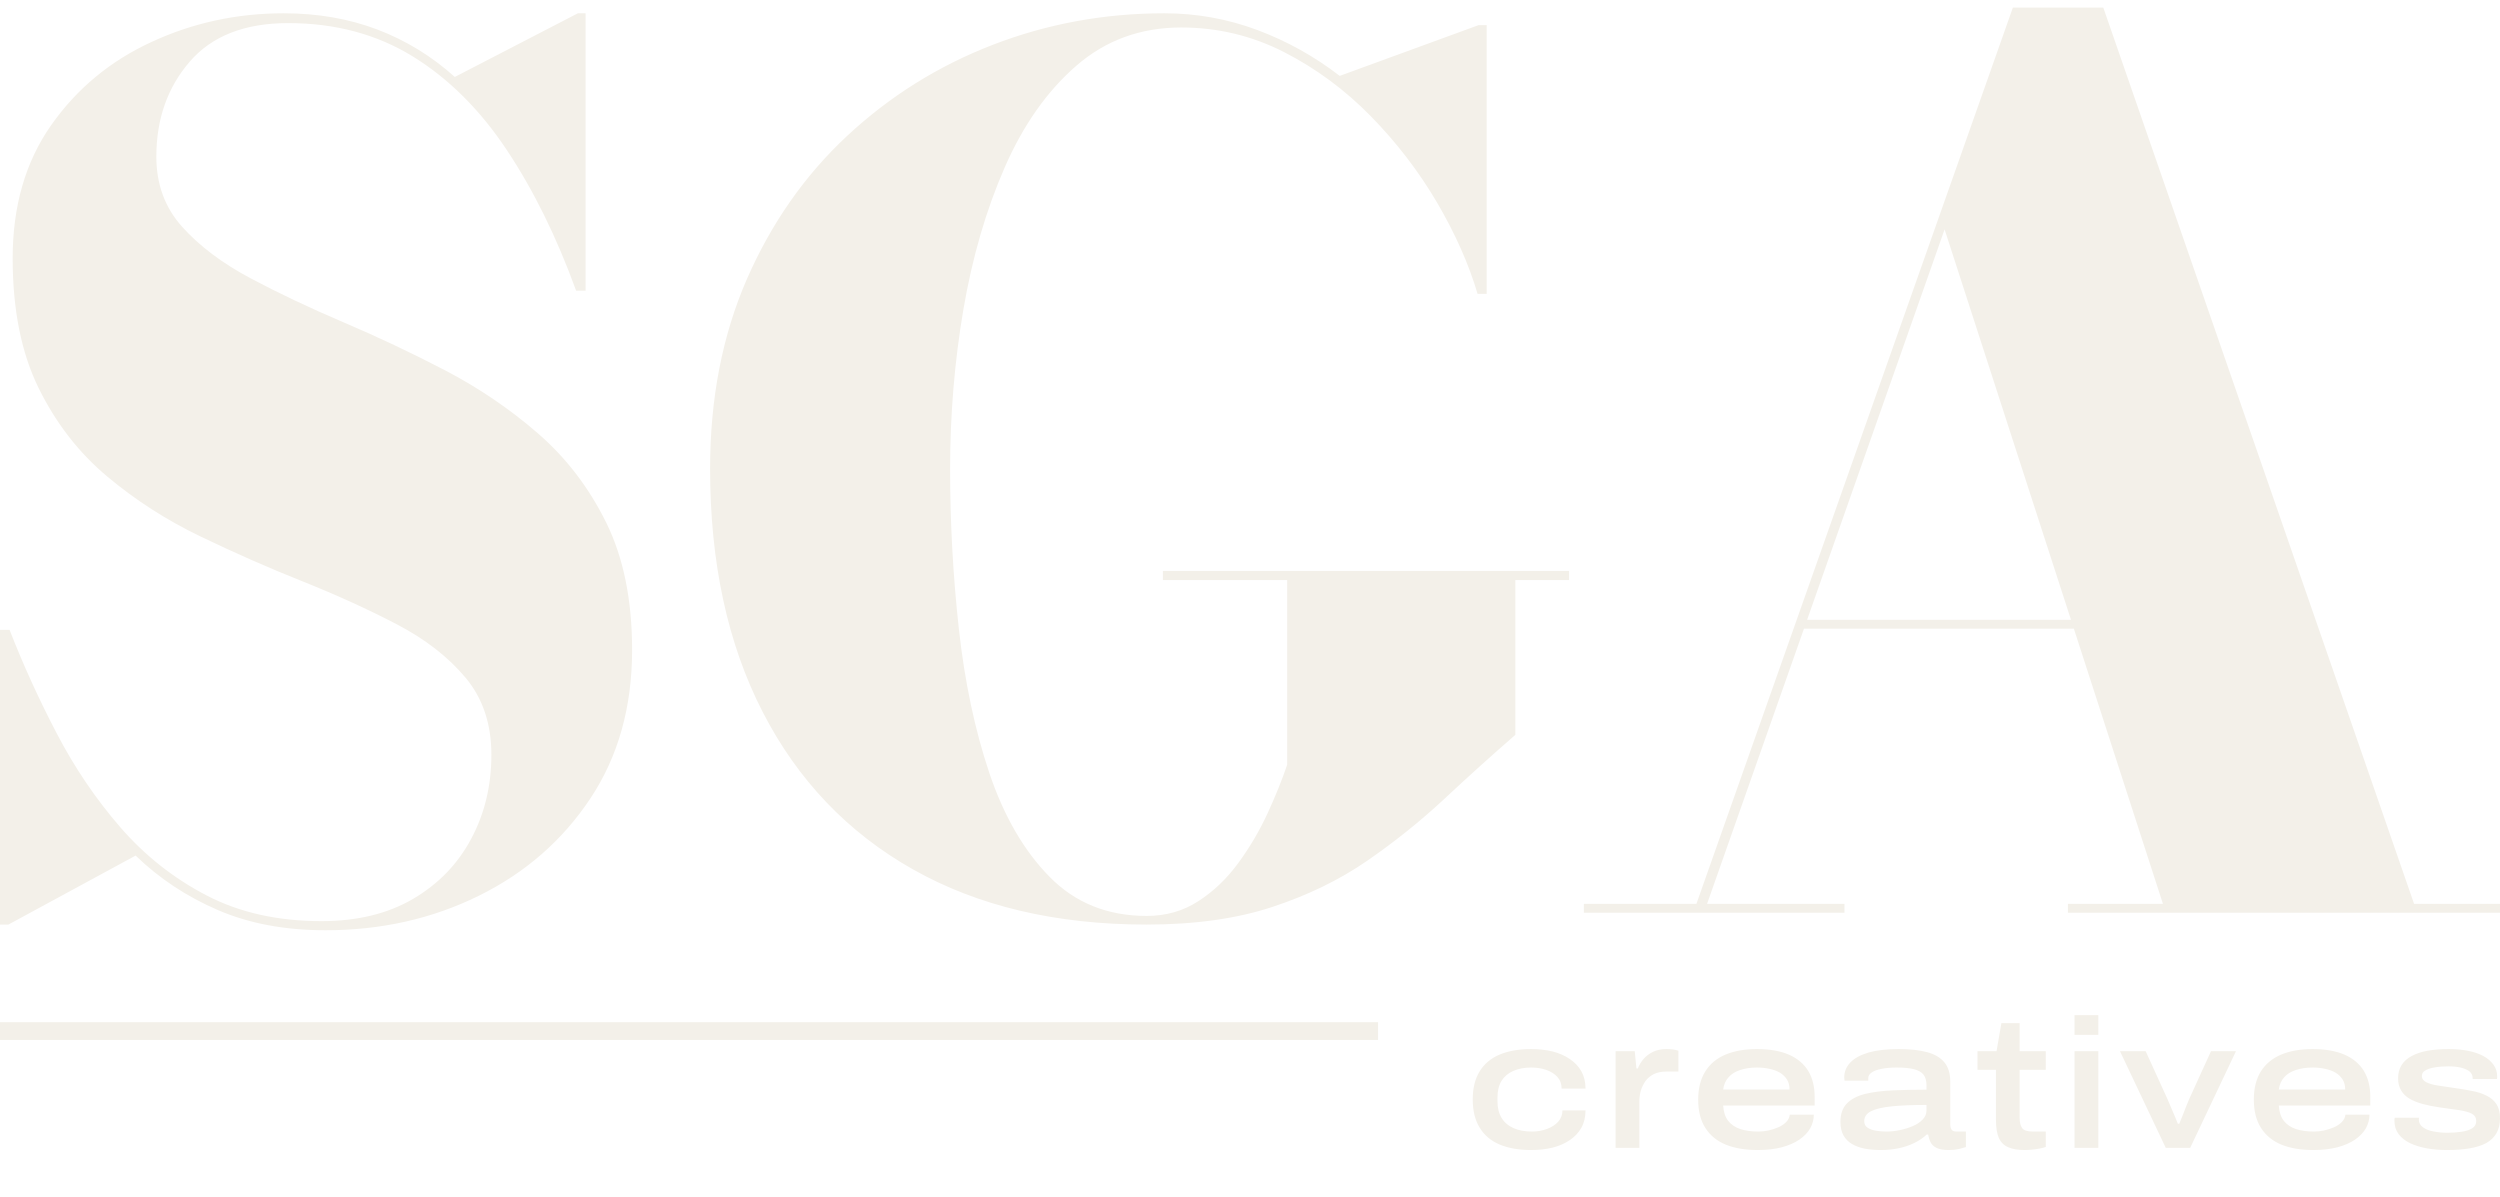
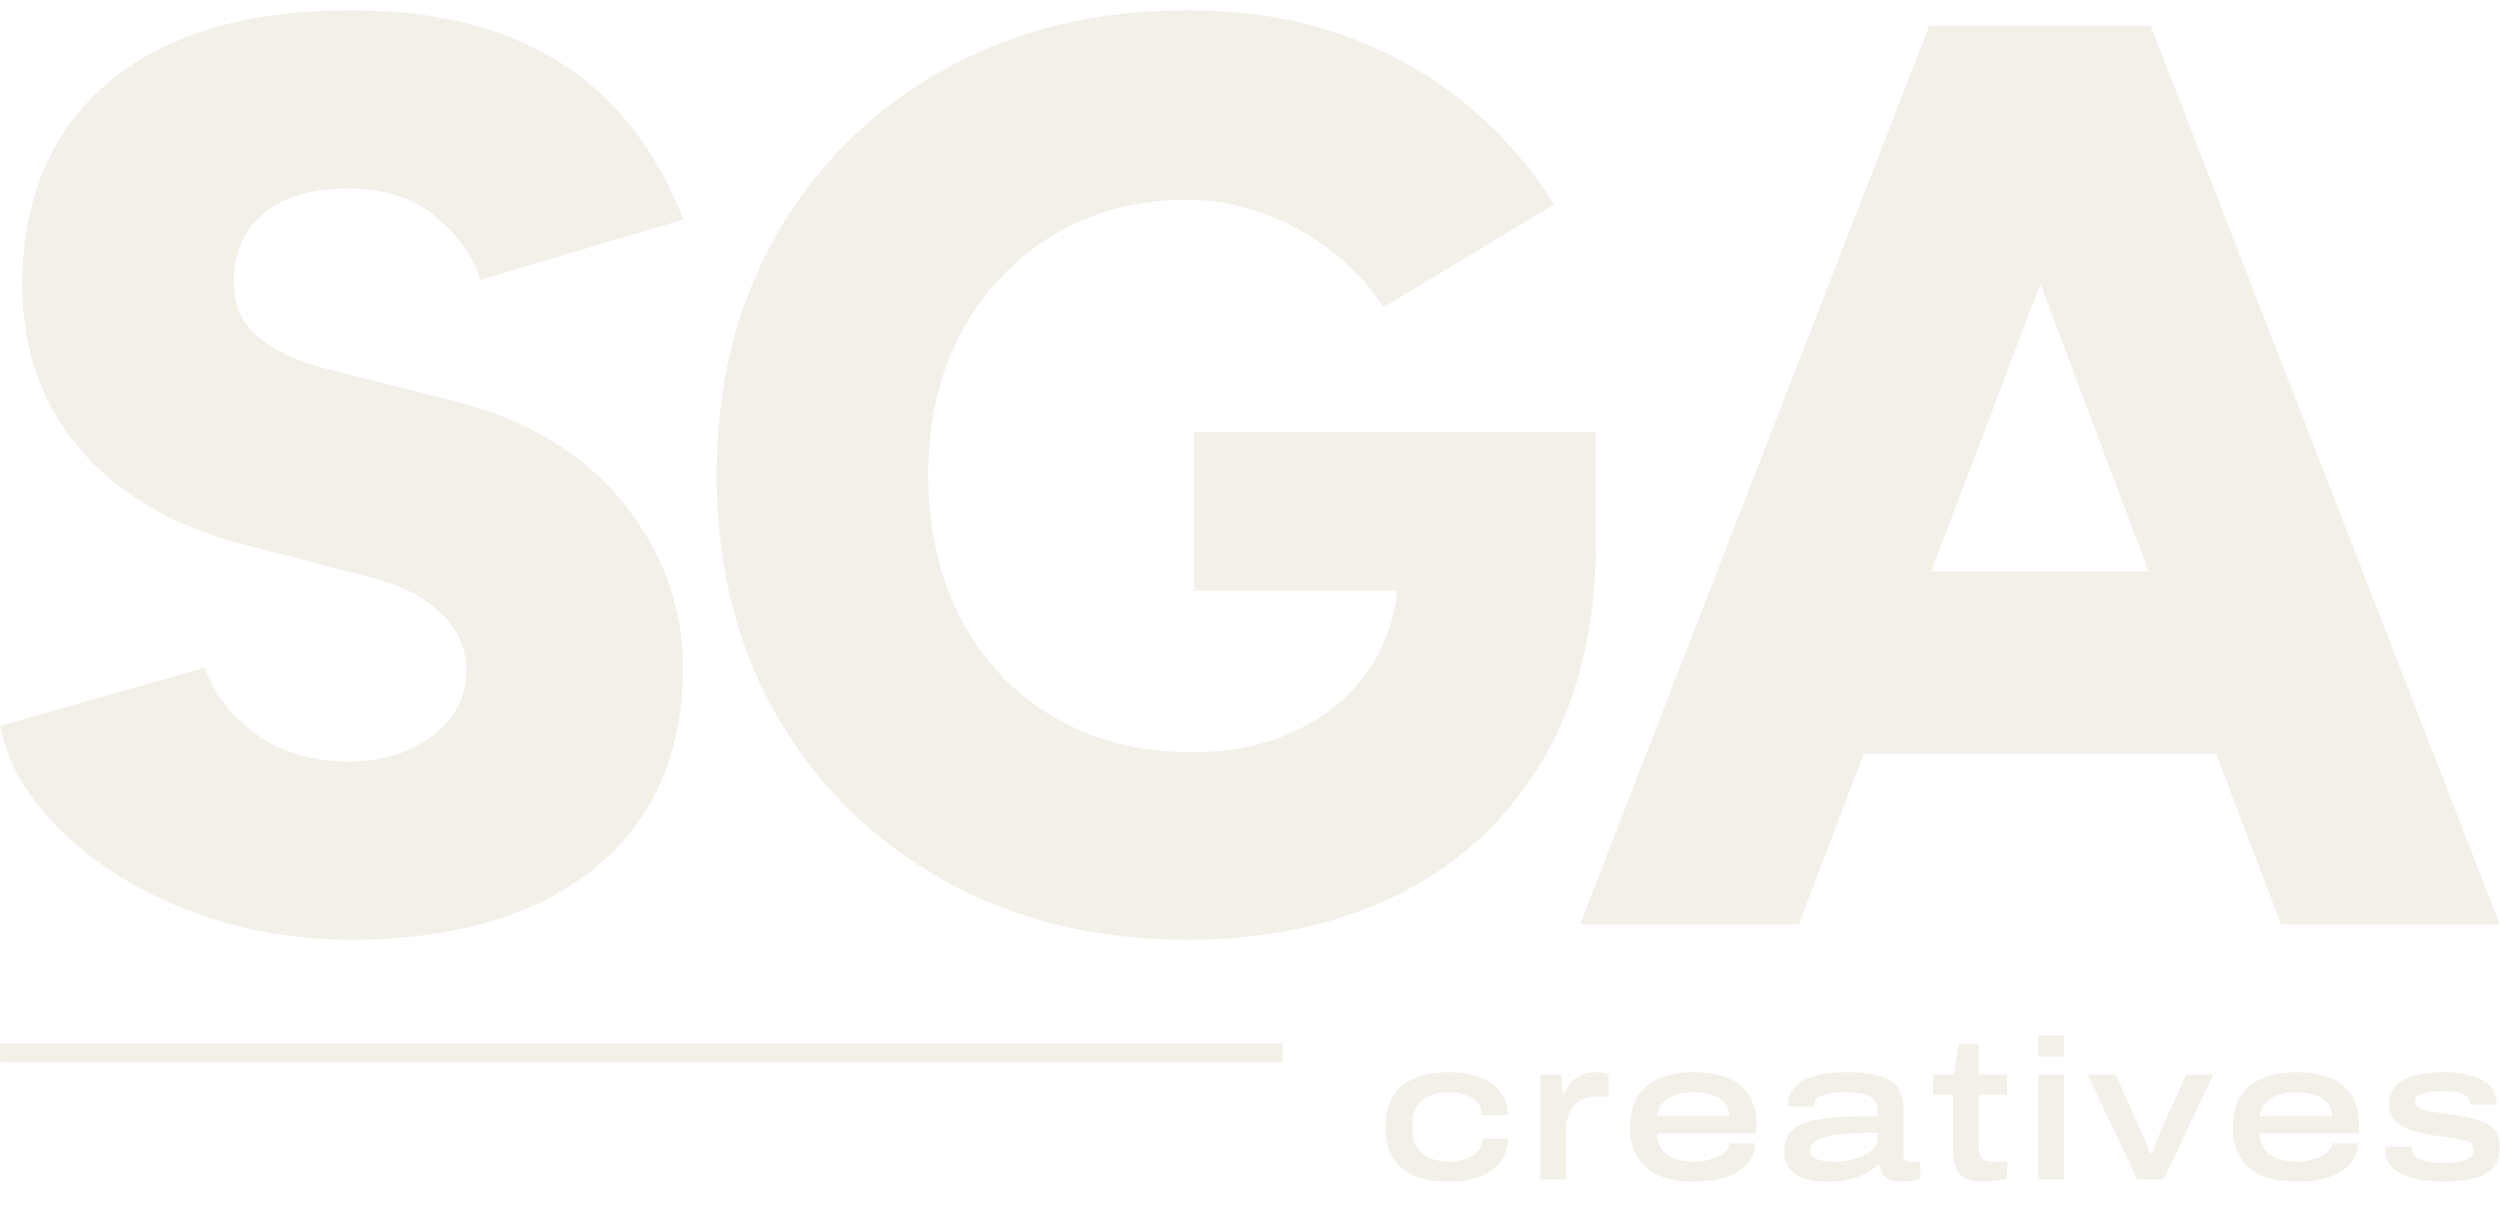
- <svg xmlns="http://www.w3.org/2000/svg" viewBox="0 0 211.24 100.87" width="211" height="101" role="img" aria-labelledby="t">
+ <svg xmlns="http://www.w3.org/2000/svg" viewBox="0 0 194.70 95.87" width="195" height="96" role="img" aria-labelledby="t">
  <g fill="#F3F0E9">
-     <path d="M27.5 78.48Q22.36 78.48 18.4 76.77Q14.44 75.06 11.46 72.17L0.71 78H0V53.1H0.81Q2.51 57.47 4.78 61.82Q7.04 66.17 10.16 69.77Q13.28 73.37 17.46 75.54Q21.63 77.71 27.16 77.71Q31.71 77.71 34.92 75.82Q38.13 73.93 39.82 70.74Q41.52 67.56 41.52 63.65Q41.52 59.73 39.32 57.12Q37.13 54.51 33.53 52.63Q29.93 50.75 25.61 49.02Q21.29 47.3 16.97 45.22Q12.65 43.15 9.06 40.14Q5.46 37.13 3.26 32.66Q1.07 28.2 1.07 21.7Q1.07 15.09 4.32 10.46Q7.57 5.83 12.81 3.42Q18.04 1 23.97 1Q28.25 1 31.88 2.37Q35.5 3.75 38.43 6.38L48.83 1H49.48V24.44H48.68Q46.21 17.64 42.82 12.55Q39.43 7.45 34.87 4.64Q30.3 1.83 24.35 1.83Q18.84 1.83 16.03 5.09Q13.21 8.35 13.21 13.12Q13.21 16.61 15.39 19.04Q17.58 21.48 21.15 23.38Q24.72 25.28 29.02 27.11Q33.32 28.94 37.61 31.17Q41.9 33.41 45.47 36.51Q49.04 39.61 51.23 44.05Q53.41 48.48 53.41 54.8Q53.41 62.04 49.88 67.35Q46.35 72.66 40.45 75.57Q34.55 78.48 27.5 78.48ZM98.26 48.12H132.58V48.89H128.04V61.97Q125 64.61 122.01 67.41Q119.01 70.2 115.52 72.61Q112.03 75.02 107.51 76.51Q102.99 78 96.89 78Q85.39 78 77.13 73.33Q68.88 68.67 64.44 60.03Q60 51.39 60 39.49Q60 30.6 63.1 23.48Q66.21 16.36 71.59 11.35Q76.97 6.34 83.87 3.67Q90.78 1 98.38 1Q102.45 1 106.23 2.41Q110 3.82 113.2 6.29L124.94 2H125.62V24.71H124.85Q123.74 20.95 121.43 17Q119.11 13.05 115.83 9.7Q112.55 6.35 108.48 4.27Q104.41 2.2 99.81 2.2Q94.67 2.2 90.96 5.42Q87.25 8.63 84.89 14.03Q82.53 19.43 81.4 26.04Q80.28 32.65 80.28 39.51Q80.28 46.3 81.02 53.02Q81.76 59.73 83.6 65.21Q85.45 70.68 88.69 73.97Q91.93 77.27 96.89 77.27Q99.34 77.27 101.26 76.02Q103.18 74.78 104.63 72.8Q106.08 70.82 107.1 68.61Q108.12 66.39 108.76 64.5V48.89H98.26ZM152.05 53V52.25H179.91V53ZM177.72 0.52 203.98 76.25H211.24V77H174.73V76.25H182.76L164.31 19.26L144.24 76.25H155.85V77H133.83V76.25H143.34L170.08 0.52Z" />
-     <path d="M129.38 97.05Q127.81 97.05 126.7 96.58Q125.6 96.11 125.02 95.15Q124.44 94.2 124.44 92.78Q124.44 91.35 125.02 90.41Q125.6 89.46 126.7 88.99Q127.81 88.52 129.38 88.52Q130.34 88.52 131.18 88.72Q132.01 88.93 132.64 89.36Q133.27 89.78 133.62 90.4Q133.97 91.03 133.97 91.86H131.95Q131.95 91.27 131.59 90.87Q131.23 90.48 130.65 90.28Q130.07 90.08 129.38 90.08Q128.5 90.08 127.86 90.37Q127.22 90.65 126.87 91.21Q126.53 91.77 126.53 92.62V92.93Q126.53 93.77 126.88 94.34Q127.23 94.91 127.89 95.2Q128.54 95.49 129.45 95.49Q130.12 95.49 130.71 95.27Q131.29 95.06 131.66 94.66Q132.02 94.26 132.02 93.7H133.97Q133.97 94.54 133.62 95.17Q133.26 95.8 132.63 96.22Q132.01 96.64 131.18 96.85Q130.34 97.05 129.38 97.05ZM136.51 96.87V88.7H138.13L138.27 90.16H138.39Q138.55 89.74 138.87 89.36Q139.19 88.99 139.68 88.75Q140.16 88.52 140.8 88.52Q141.07 88.52 141.34 88.55Q141.61 88.59 141.82 88.66V90.42H140.8Q140.17 90.42 139.73 90.64Q139.3 90.86 139.03 91.23Q138.77 91.61 138.64 92.04Q138.52 92.48 138.52 92.93V96.87ZM148.52 97.05Q146.95 97.05 145.83 96.6Q144.71 96.14 144.1 95.19Q143.49 94.25 143.49 92.79Q143.49 91.37 144.09 90.41Q144.68 89.46 145.79 88.99Q146.91 88.52 148.45 88.52Q150.06 88.52 151.15 88.99Q152.24 89.47 152.79 90.37Q153.33 91.27 153.33 92.54V93.29H145.6Q145.65 94.1 146.02 94.58Q146.4 95.06 147.05 95.28Q147.71 95.49 148.58 95.49Q148.98 95.49 149.42 95.4Q149.87 95.3 150.26 95.13Q150.65 94.96 150.92 94.69Q151.19 94.42 151.23 94.06H153.26Q153.26 94.66 152.96 95.21Q152.65 95.75 152.04 96.17Q151.44 96.58 150.55 96.82Q149.66 97.05 148.52 97.05ZM145.6 91.94H151.21Q151.21 91.44 150.99 91.09Q150.77 90.74 150.39 90.51Q150 90.29 149.51 90.19Q149.02 90.08 148.46 90.08Q147.66 90.08 147.04 90.29Q146.41 90.49 146.05 90.91Q145.68 91.32 145.6 91.94ZM158.94 97.05Q158.22 97.05 157.6 96.94Q156.97 96.82 156.5 96.55Q156.03 96.28 155.77 95.82Q155.51 95.36 155.51 94.67Q155.51 93.68 156.05 93.12Q156.6 92.56 157.59 92.31Q158.59 92.07 159.91 92.01Q161.24 91.95 162.78 91.95V91.58Q162.78 91.01 162.53 90.68Q162.27 90.36 161.72 90.22Q161.17 90.08 160.26 90.08Q159.53 90.08 158.99 90.19Q158.45 90.29 158.16 90.49Q157.86 90.69 157.86 90.98V91.19H155.86Q155.85 91.13 155.84 91.06Q155.83 91 155.83 90.92Q155.83 90.19 156.35 89.65Q156.87 89.11 157.89 88.81Q158.91 88.52 160.44 88.52Q161.86 88.52 162.83 88.78Q163.8 89.04 164.3 89.65Q164.79 90.25 164.79 91.28V94.88Q164.79 95.18 164.91 95.34Q165.02 95.49 165.32 95.49H166.11V96.8Q165.94 96.86 165.54 96.96Q165.14 97.05 164.68 97.05Q164.01 97.05 163.65 96.88Q163.28 96.7 163.13 96.4Q162.98 96.1 162.92 95.74H162.8Q162.37 96.15 161.76 96.45Q161.15 96.75 160.43 96.9Q159.71 97.05 158.94 97.05ZM159.42 95.49Q159.94 95.49 160.52 95.37Q161.1 95.25 161.62 95.03Q162.14 94.81 162.46 94.47Q162.78 94.14 162.78 93.71V93.24Q161.01 93.24 159.84 93.36Q158.67 93.48 158.1 93.77Q157.52 94.06 157.52 94.61Q157.52 94.98 157.8 95.16Q158.08 95.35 158.52 95.42Q158.96 95.49 159.42 95.49ZM171.07 97.05Q170.21 97.05 169.68 96.81Q169.14 96.58 168.89 96.02Q168.65 95.46 168.65 94.5V90.27H167.09V88.7H168.7L169.11 86.33H170.65V88.7H172.86V90.27H170.65V94.32Q170.65 94.9 170.86 95.19Q171.06 95.49 171.78 95.49H172.86V96.79Q172.64 96.87 172.32 96.93Q171.99 96.99 171.66 97.02Q171.33 97.05 171.07 97.05ZM175.29 87.32V85.65H177.3V87.32ZM175.29 96.87V88.7H177.3V96.87ZM183 96.87 179.13 88.7H181.3L183.14 92.74Q183.25 92.98 183.4 93.35Q183.56 93.73 183.73 94.12Q183.89 94.52 184.02 94.83H184.14Q184.27 94.52 184.42 94.14Q184.57 93.75 184.72 93.37Q184.87 92.99 184.98 92.74L186.82 88.7H188.93L185.06 96.87ZM195.47 97.05Q193.9 97.05 192.78 96.6Q191.66 96.14 191.05 95.19Q190.44 94.25 190.44 92.79Q190.44 91.37 191.03 90.41Q191.63 89.46 192.74 88.99Q193.86 88.52 195.4 88.52Q197.01 88.52 198.1 88.99Q199.19 89.47 199.74 90.37Q200.28 91.27 200.28 92.54V93.29H192.55Q192.6 94.1 192.97 94.58Q193.35 95.06 194 95.28Q194.66 95.49 195.53 95.49Q195.93 95.49 196.37 95.4Q196.81 95.3 197.21 95.13Q197.6 94.96 197.87 94.69Q198.14 94.42 198.18 94.06H200.21Q200.21 94.66 199.91 95.21Q199.6 95.75 198.99 96.17Q198.39 96.58 197.5 96.82Q196.61 97.05 195.47 97.05ZM192.55 91.94H198.16Q198.16 91.44 197.94 91.09Q197.72 90.74 197.34 90.51Q196.95 90.29 196.46 90.19Q195.97 90.08 195.41 90.08Q194.61 90.08 193.99 90.29Q193.36 90.49 193 90.91Q192.63 91.32 192.55 91.94ZM206.77 97.05Q205.87 97.05 205.06 96.91Q204.25 96.76 203.64 96.47Q203.02 96.17 202.67 95.7Q202.32 95.23 202.32 94.58Q202.32 94.51 202.32 94.44Q202.33 94.38 202.35 94.32H204.4Q204.4 94.33 204.39 94.38Q204.38 94.43 204.38 94.46Q204.38 94.88 204.73 95.13Q205.07 95.38 205.62 95.48Q206.18 95.59 206.79 95.59Q207.41 95.59 207.98 95.51Q208.54 95.43 208.88 95.22Q209.23 95.01 209.23 94.61Q209.23 94.18 208.86 93.98Q208.49 93.79 207.79 93.68Q207.09 93.58 206.09 93.44Q205.34 93.33 204.71 93.16Q204.08 92.99 203.61 92.72Q203.14 92.45 202.89 92.02Q202.63 91.6 202.63 90.99Q202.63 90.34 202.92 89.88Q203.21 89.41 203.77 89.11Q204.32 88.81 205.11 88.66Q205.91 88.52 206.91 88.52Q207.81 88.52 208.56 88.67Q209.3 88.82 209.84 89.11Q210.38 89.41 210.69 89.84Q211 90.27 211 90.82Q211 90.88 211 90.93Q211 90.99 210.98 91.05H208.93V90.99Q208.93 90.61 208.64 90.39Q208.35 90.18 207.9 90.08Q207.44 89.98 206.9 89.98Q206.68 89.98 206.31 90Q205.93 90.02 205.55 90.1Q205.17 90.18 204.91 90.34Q204.64 90.49 204.64 90.79Q204.64 91.15 205.03 91.33Q205.42 91.52 206.05 91.61Q206.68 91.7 207.4 91.81Q208.19 91.92 208.89 92.06Q209.59 92.19 210.11 92.46Q210.64 92.72 210.94 93.17Q211.24 93.63 211.24 94.37Q211.24 95.11 210.94 95.63Q210.65 96.14 210.08 96.46Q209.5 96.77 208.67 96.91Q207.84 97.05 206.77 97.05Z" />
-     <rect x="0" y="86.25" width="116.44" height="1.5" />
+     <path d="M27.28 73.2Q22.18 73.2 17.53 71.87Q12.88 70.54 9.16 68.18Q5.44 65.82 3.03 62.84Q0.62 59.86 0 56.54L15.92 52Q16.98 54.94 19.74 57.05Q22.5 59.16 26.74 59.32Q30.82 59.4 33.56 57.41Q36.3 55.42 36.3 52.18Q36.3 49.7 34.36 47.79Q32.42 45.88 28.76 44.94L18.94 42.42Q13.7 41.06 9.83 38.29Q5.96 35.52 3.84 31.46Q1.72 27.4 1.72 22.22Q1.72 12.1 8.4 6.45Q15.08 0.8 27.3 0.8Q33.96 0.8 39 2.63Q44.04 4.46 47.57 8.07Q51.1 11.68 53.22 17.1L37.4 21.8Q36.56 19.1 33.93 16.89Q31.3 14.68 27.1 14.68Q22.9 14.68 20.55 16.6Q18.2 18.52 18.2 22.06Q18.2 24.6 20.08 26.23Q21.96 27.86 25.3 28.7L35.2 31.2Q43.72 33.3 48.45 39.07Q53.18 44.84 53.18 52.08Q53.18 58.66 50.12 63.39Q47.06 68.12 41.26 70.66Q35.46 73.2 27.28 73.2ZM92.5 73.2Q81.74 73.2 73.46 68.55Q65.18 63.9 60.49 55.75Q55.8 47.6 55.8 37.02Q55.8 26.4 60.49 18.25Q65.18 10.1 73.46 5.45Q81.74 0.8 92.5 0.8Q99.24 0.8 104.66 2.76Q110.08 4.72 114.17 8.11Q118.26 11.5 121.04 15.92L107.74 23.94Q106.18 21.48 103.73 19.58Q101.28 17.68 98.37 16.62Q95.46 15.56 92.5 15.56Q86.6 15.56 82.05 18.3Q77.5 21.04 74.89 25.85Q72.28 30.66 72.28 37.02Q72.28 43.26 74.81 48.15Q77.34 53.04 82.01 55.82Q86.68 58.6 92.9 58.6Q97.24 58.6 100.7 57.02Q104.16 55.44 106.29 52.61Q108.42 49.78 108.82 46.02H92.98V33.64H124.3V43.06Q124.06 52.9 119.9 59.63Q115.74 66.36 108.68 69.78Q101.62 73.2 92.5 73.2ZM123.06 72 150.26 2H167.5L194.7 72H177.66L172.6 58.7H145.16L140.1 72ZM150.42 44.5H167.34L158.92 22.1Z" />
+     <path d="M112.84 92.05Q111.27 92.05 110.16 91.58Q109.05 91.11 108.48 90.15Q107.9 89.2 107.9 87.78Q107.9 86.35 108.48 85.41Q109.05 84.46 110.16 83.99Q111.27 83.52 112.84 83.52Q113.8 83.52 114.64 83.72Q115.47 83.93 116.1 84.36Q116.73 84.78 117.08 85.4Q117.43 86.03 117.43 86.86H115.41Q115.41 86.27 115.05 85.87Q114.69 85.48 114.11 85.28Q113.53 85.08 112.84 85.08Q111.96 85.08 111.32 85.37Q110.67 85.65 110.33 86.21Q109.99 86.77 109.99 87.62V87.93Q109.99 88.77 110.34 89.34Q110.69 89.91 111.35 90.2Q112 90.49 112.91 90.49Q113.58 90.49 114.17 90.27Q114.75 90.06 115.11 89.66Q115.48 89.26 115.48 88.7H117.43Q117.43 89.54 117.07 90.17Q116.72 90.8 116.09 91.22Q115.47 91.64 114.63 91.85Q113.8 92.05 112.84 92.05ZM119.97 91.87V83.7H121.59L121.73 85.16H121.85Q122.01 84.74 122.33 84.36Q122.65 83.99 123.13 83.75Q123.62 83.52 124.26 83.52Q124.53 83.52 124.8 83.55Q125.07 83.59 125.28 83.66V85.42H124.26Q123.63 85.42 123.19 85.64Q122.76 85.86 122.49 86.23Q122.23 86.61 122.1 87.04Q121.98 87.48 121.98 87.93V91.87ZM131.98 92.05Q130.41 92.05 129.29 91.6Q128.17 91.14 127.56 90.19Q126.95 89.25 126.95 87.79Q126.95 86.37 127.54 85.41Q128.14 84.46 129.25 83.99Q130.37 83.52 131.91 83.52Q133.52 83.52 134.61 83.99Q135.7 84.47 136.24 85.37Q136.79 86.27 136.79 87.54V88.29H129.06Q129.1 89.1 129.48 89.58Q129.85 90.06 130.51 90.28Q131.17 90.49 132.04 90.49Q132.44 90.49 132.88 90.4Q133.32 90.3 133.72 90.13Q134.11 89.96 134.38 89.69Q134.65 89.42 134.69 89.06H136.72Q136.72 89.66 136.41 90.21Q136.11 90.75 135.5 91.17Q134.9 91.58 134.01 91.82Q133.12 92.05 131.98 92.05ZM129.06 86.94H134.67Q134.67 86.44 134.45 86.09Q134.23 85.74 133.85 85.51Q133.46 85.29 132.97 85.19Q132.48 85.08 131.92 85.08Q131.12 85.08 130.5 85.29Q129.87 85.49 129.51 85.91Q129.14 86.32 129.06 86.94ZM142.4 92.05Q141.68 92.05 141.05 91.94Q140.43 91.82 139.96 91.55Q139.49 91.28 139.23 90.82Q138.97 90.36 138.97 89.67Q138.97 88.68 139.51 88.12Q140.06 87.56 141.05 87.31Q142.05 87.07 143.37 87.01Q144.7 86.95 146.24 86.95V86.58Q146.24 86.01 145.98 85.68Q145.73 85.36 145.18 85.22Q144.63 85.08 143.72 85.08Q142.99 85.08 142.45 85.19Q141.91 85.29 141.62 85.49Q141.32 85.69 141.32 85.98V86.19H139.32Q139.3 86.13 139.3 86.06Q139.29 86 139.29 85.92Q139.29 85.19 139.81 84.65Q140.32 84.11 141.35 83.81Q142.37 83.52 143.9 83.52Q145.32 83.52 146.29 83.78Q147.26 84.04 147.75 84.65Q148.25 85.25 148.25 86.28V89.88Q148.25 90.18 148.37 90.34Q148.48 90.49 148.78 90.49H149.56V91.8Q149.39 91.86 149 91.96Q148.6 92.05 148.14 92.05Q147.47 92.05 147.11 91.88Q146.74 91.7 146.59 91.4Q146.44 91.1 146.38 90.74H146.26Q145.82 91.15 145.21 91.45Q144.6 91.75 143.89 91.9Q143.17 92.05 142.4 92.05ZM142.88 90.49Q143.4 90.49 143.98 90.37Q144.56 90.25 145.08 90.03Q145.6 89.81 145.92 89.47Q146.24 89.14 146.24 88.71V88.24Q144.47 88.24 143.3 88.36Q142.13 88.48 141.56 88.77Q140.98 89.06 140.98 89.61Q140.98 89.98 141.26 90.16Q141.54 90.35 141.98 90.42Q142.41 90.49 142.88 90.49ZM154.53 92.05Q153.67 92.05 153.14 91.81Q152.6 91.58 152.35 91.02Q152.11 90.46 152.11 89.5V85.27H150.55V83.7H152.16L152.57 81.33H154.11V83.7H156.32V85.27H154.11V89.32Q154.11 89.9 154.32 90.19Q154.52 90.49 155.24 90.49H156.32V91.79Q156.1 91.87 155.78 91.93Q155.45 91.99 155.12 92.02Q154.79 92.05 154.53 92.05ZM158.75 82.32V80.65H160.76V82.32ZM158.75 91.87V83.7H160.76V91.87ZM166.46 91.87 162.59 83.7H164.76L166.59 87.74Q166.7 87.98 166.86 88.35Q167.02 88.73 167.19 89.12Q167.35 89.52 167.48 89.83H167.6Q167.73 89.52 167.87 89.14Q168.02 88.75 168.18 88.37Q168.33 87.99 168.44 87.74L170.28 83.7H172.39L168.52 91.87ZM178.92 92.05Q177.36 92.05 176.24 91.6Q175.12 91.14 174.51 90.19Q173.9 89.25 173.9 87.79Q173.9 86.37 174.49 85.41Q175.09 84.46 176.2 83.99Q177.32 83.52 178.85 83.52Q180.47 83.52 181.56 83.99Q182.65 84.47 183.19 85.37Q183.74 86.27 183.74 87.54V88.29H176.01Q176.05 89.1 176.43 89.58Q176.8 90.06 177.46 90.28Q178.12 90.49 178.99 90.49Q179.39 90.49 179.83 90.4Q180.27 90.3 180.67 90.13Q181.06 89.96 181.33 89.69Q181.6 89.42 181.64 89.06H183.67Q183.67 89.66 183.36 90.21Q183.06 90.75 182.45 91.17Q181.85 91.58 180.96 91.82Q180.07 92.05 178.92 92.05ZM176.01 86.94H181.62Q181.62 86.44 181.4 86.09Q181.18 85.74 180.8 85.51Q180.41 85.29 179.92 85.19Q179.43 85.08 178.87 85.08Q178.07 85.08 177.45 85.29Q176.82 85.49 176.45 85.91Q176.09 86.32 176.01 86.94ZM190.23 92.05Q189.33 92.05 188.52 91.91Q187.71 91.76 187.1 91.47Q186.48 91.17 186.13 90.7Q185.78 90.23 185.78 89.58Q185.78 89.51 185.78 89.44Q185.79 89.38 185.81 89.32H187.86Q187.86 89.33 187.85 89.38Q187.84 89.43 187.84 89.46Q187.84 89.88 188.19 90.13Q188.53 90.38 189.08 90.48Q189.63 90.59 190.25 90.59Q190.87 90.59 191.43 90.51Q191.99 90.43 192.34 90.22Q192.69 90.01 192.69 89.61Q192.69 89.18 192.32 88.98Q191.95 88.79 191.25 88.68Q190.55 88.58 189.55 88.44Q188.8 88.33 188.17 88.16Q187.54 87.99 187.07 87.72Q186.6 87.45 186.34 87.02Q186.09 86.6 186.09 85.99Q186.09 85.34 186.38 84.88Q186.67 84.41 187.22 84.11Q187.77 83.81 188.57 83.66Q189.36 83.52 190.37 83.52Q191.27 83.52 192.01 83.67Q192.76 83.82 193.3 84.11Q193.84 84.41 194.15 84.84Q194.45 85.27 194.45 85.82Q194.45 85.88 194.45 85.93Q194.45 85.99 194.44 86.05H192.39V85.99Q192.39 85.61 192.1 85.39Q191.81 85.18 191.36 85.08Q190.9 84.98 190.36 84.98Q190.14 84.98 189.77 85Q189.39 85.02 189.01 85.1Q188.62 85.18 188.36 85.34Q188.1 85.49 188.1 85.79Q188.1 86.15 188.49 86.33Q188.88 86.52 189.51 86.61Q190.13 86.7 190.86 86.81Q191.64 86.92 192.34 87.06Q193.04 87.19 193.57 87.46Q194.1 87.72 194.4 88.17Q194.7 88.63 194.7 89.37Q194.7 90.11 194.4 90.63Q194.11 91.14 193.53 91.46Q192.96 91.77 192.13 91.91Q191.3 92.05 190.23 92.05Z" />
+     <rect x="0" y="81.25" width="99.90" height="1.5" />
  </g>
</svg>
